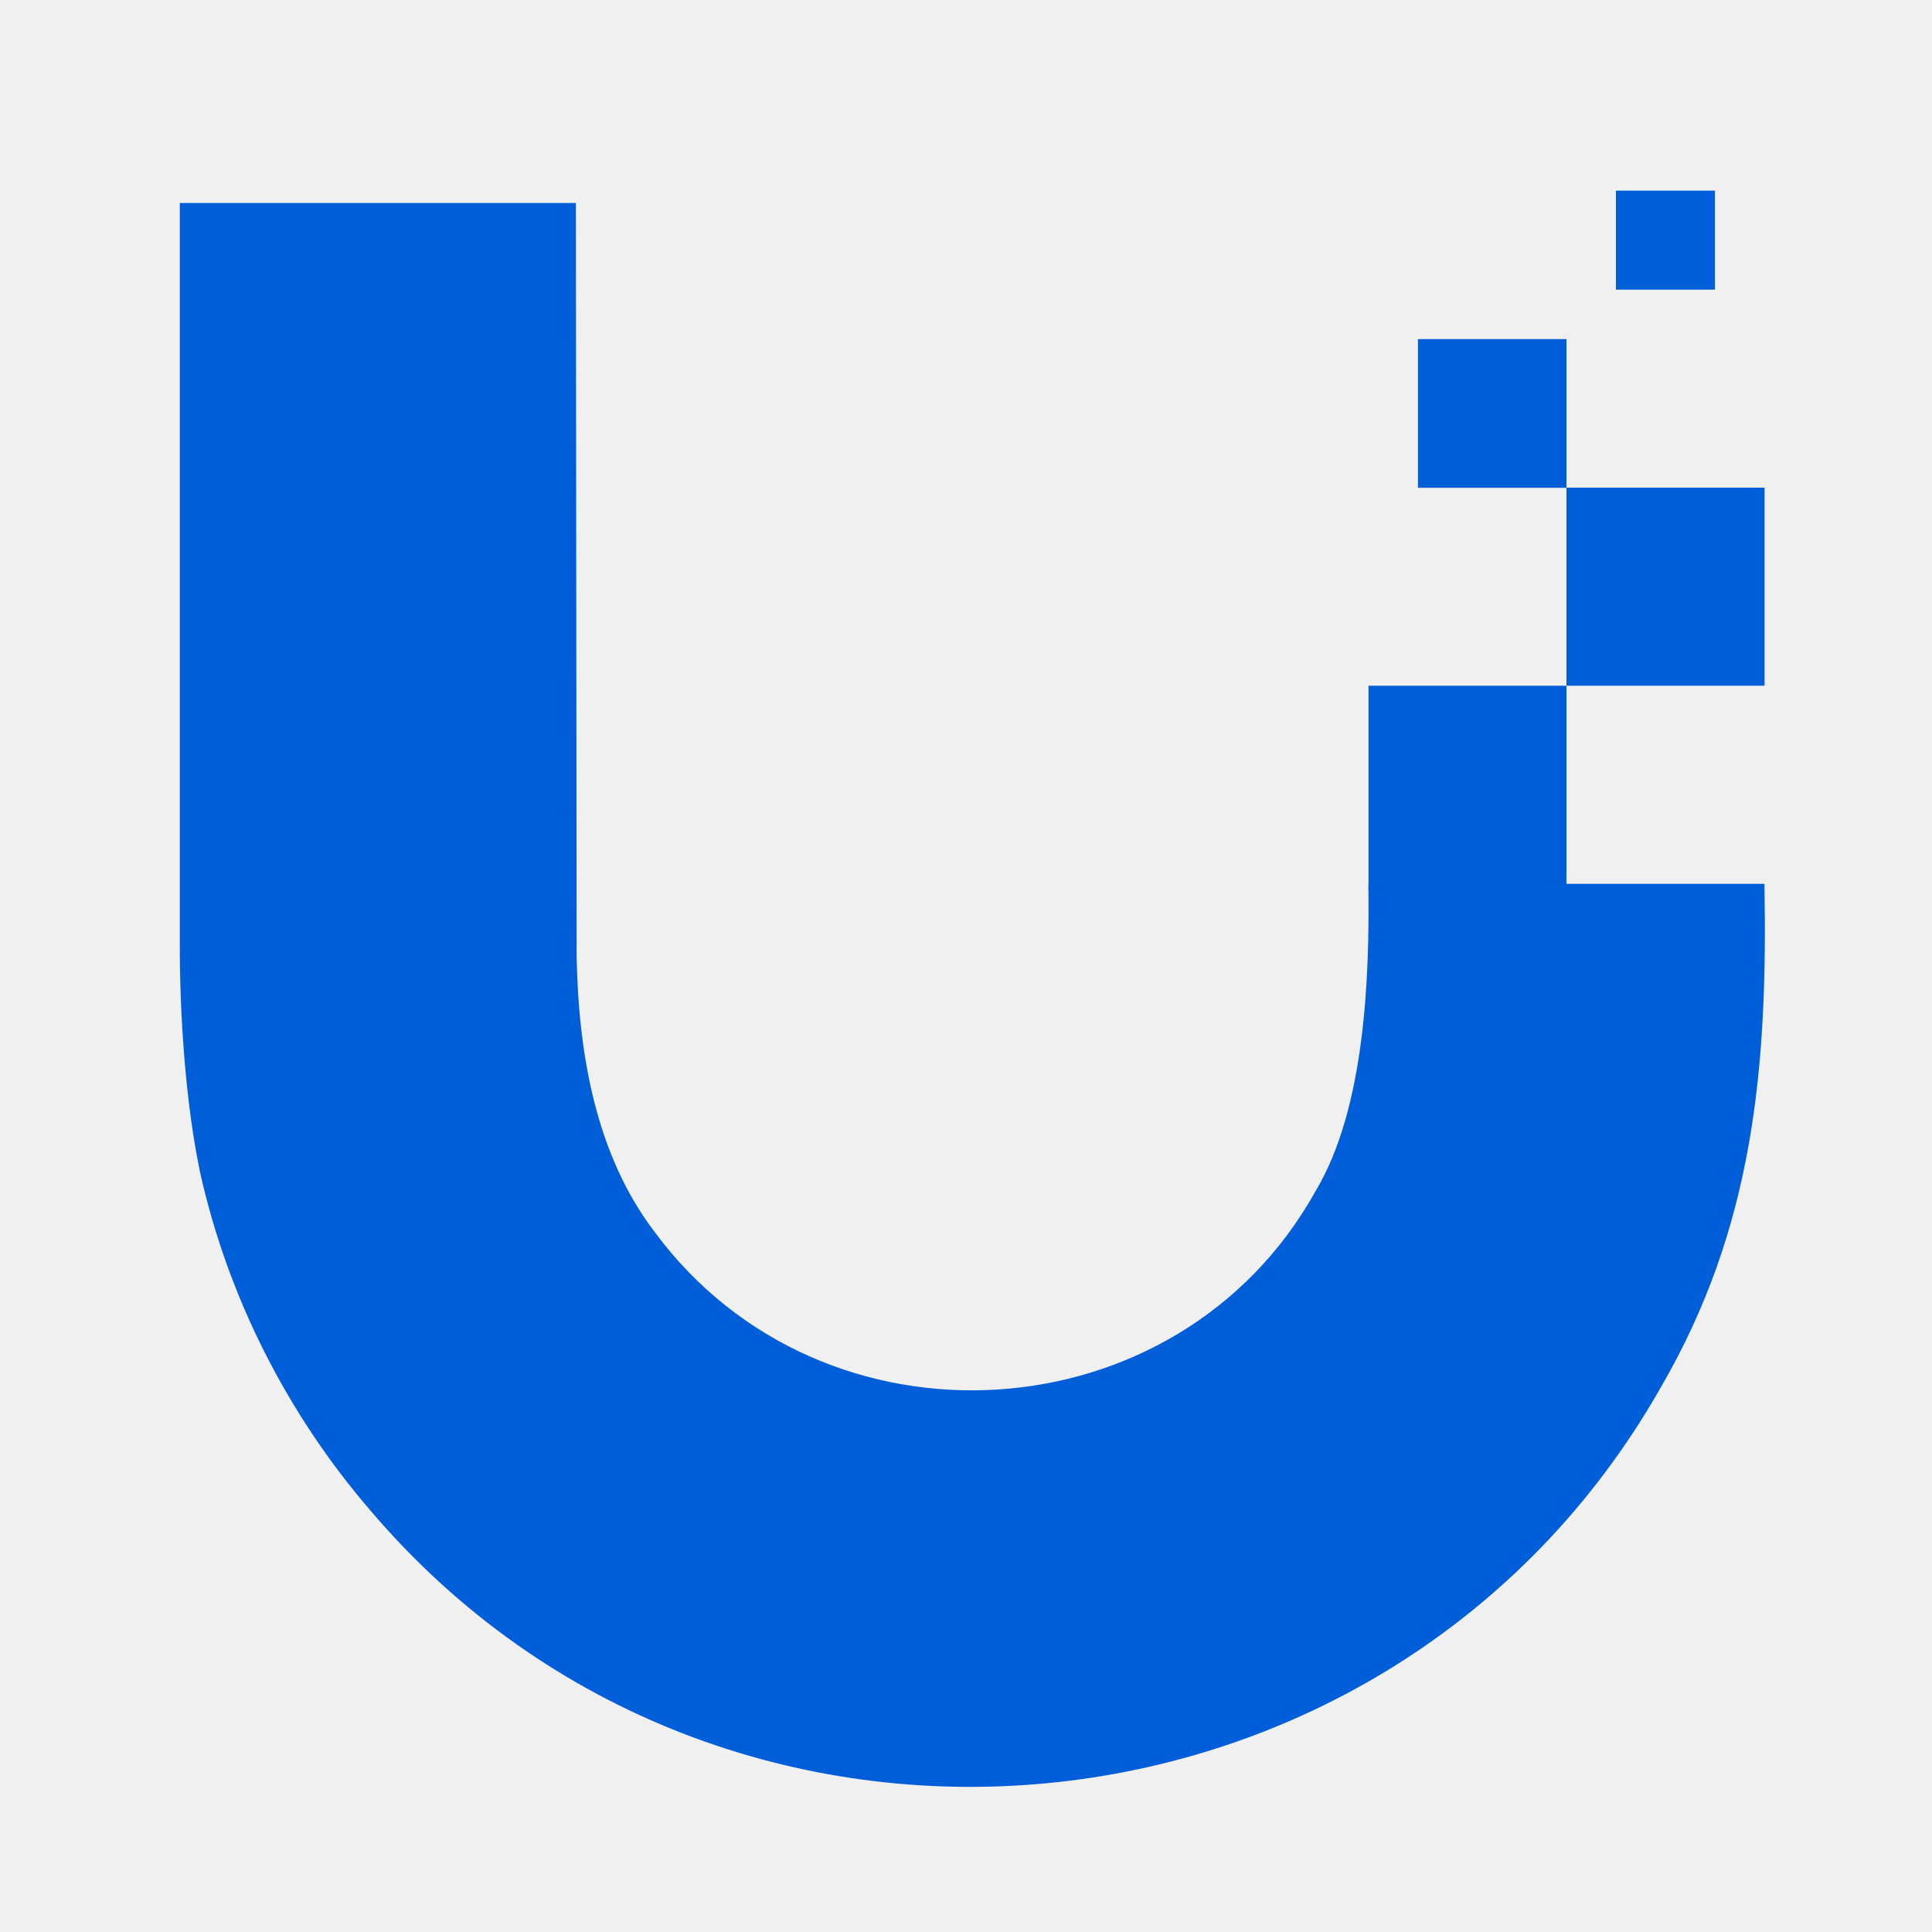
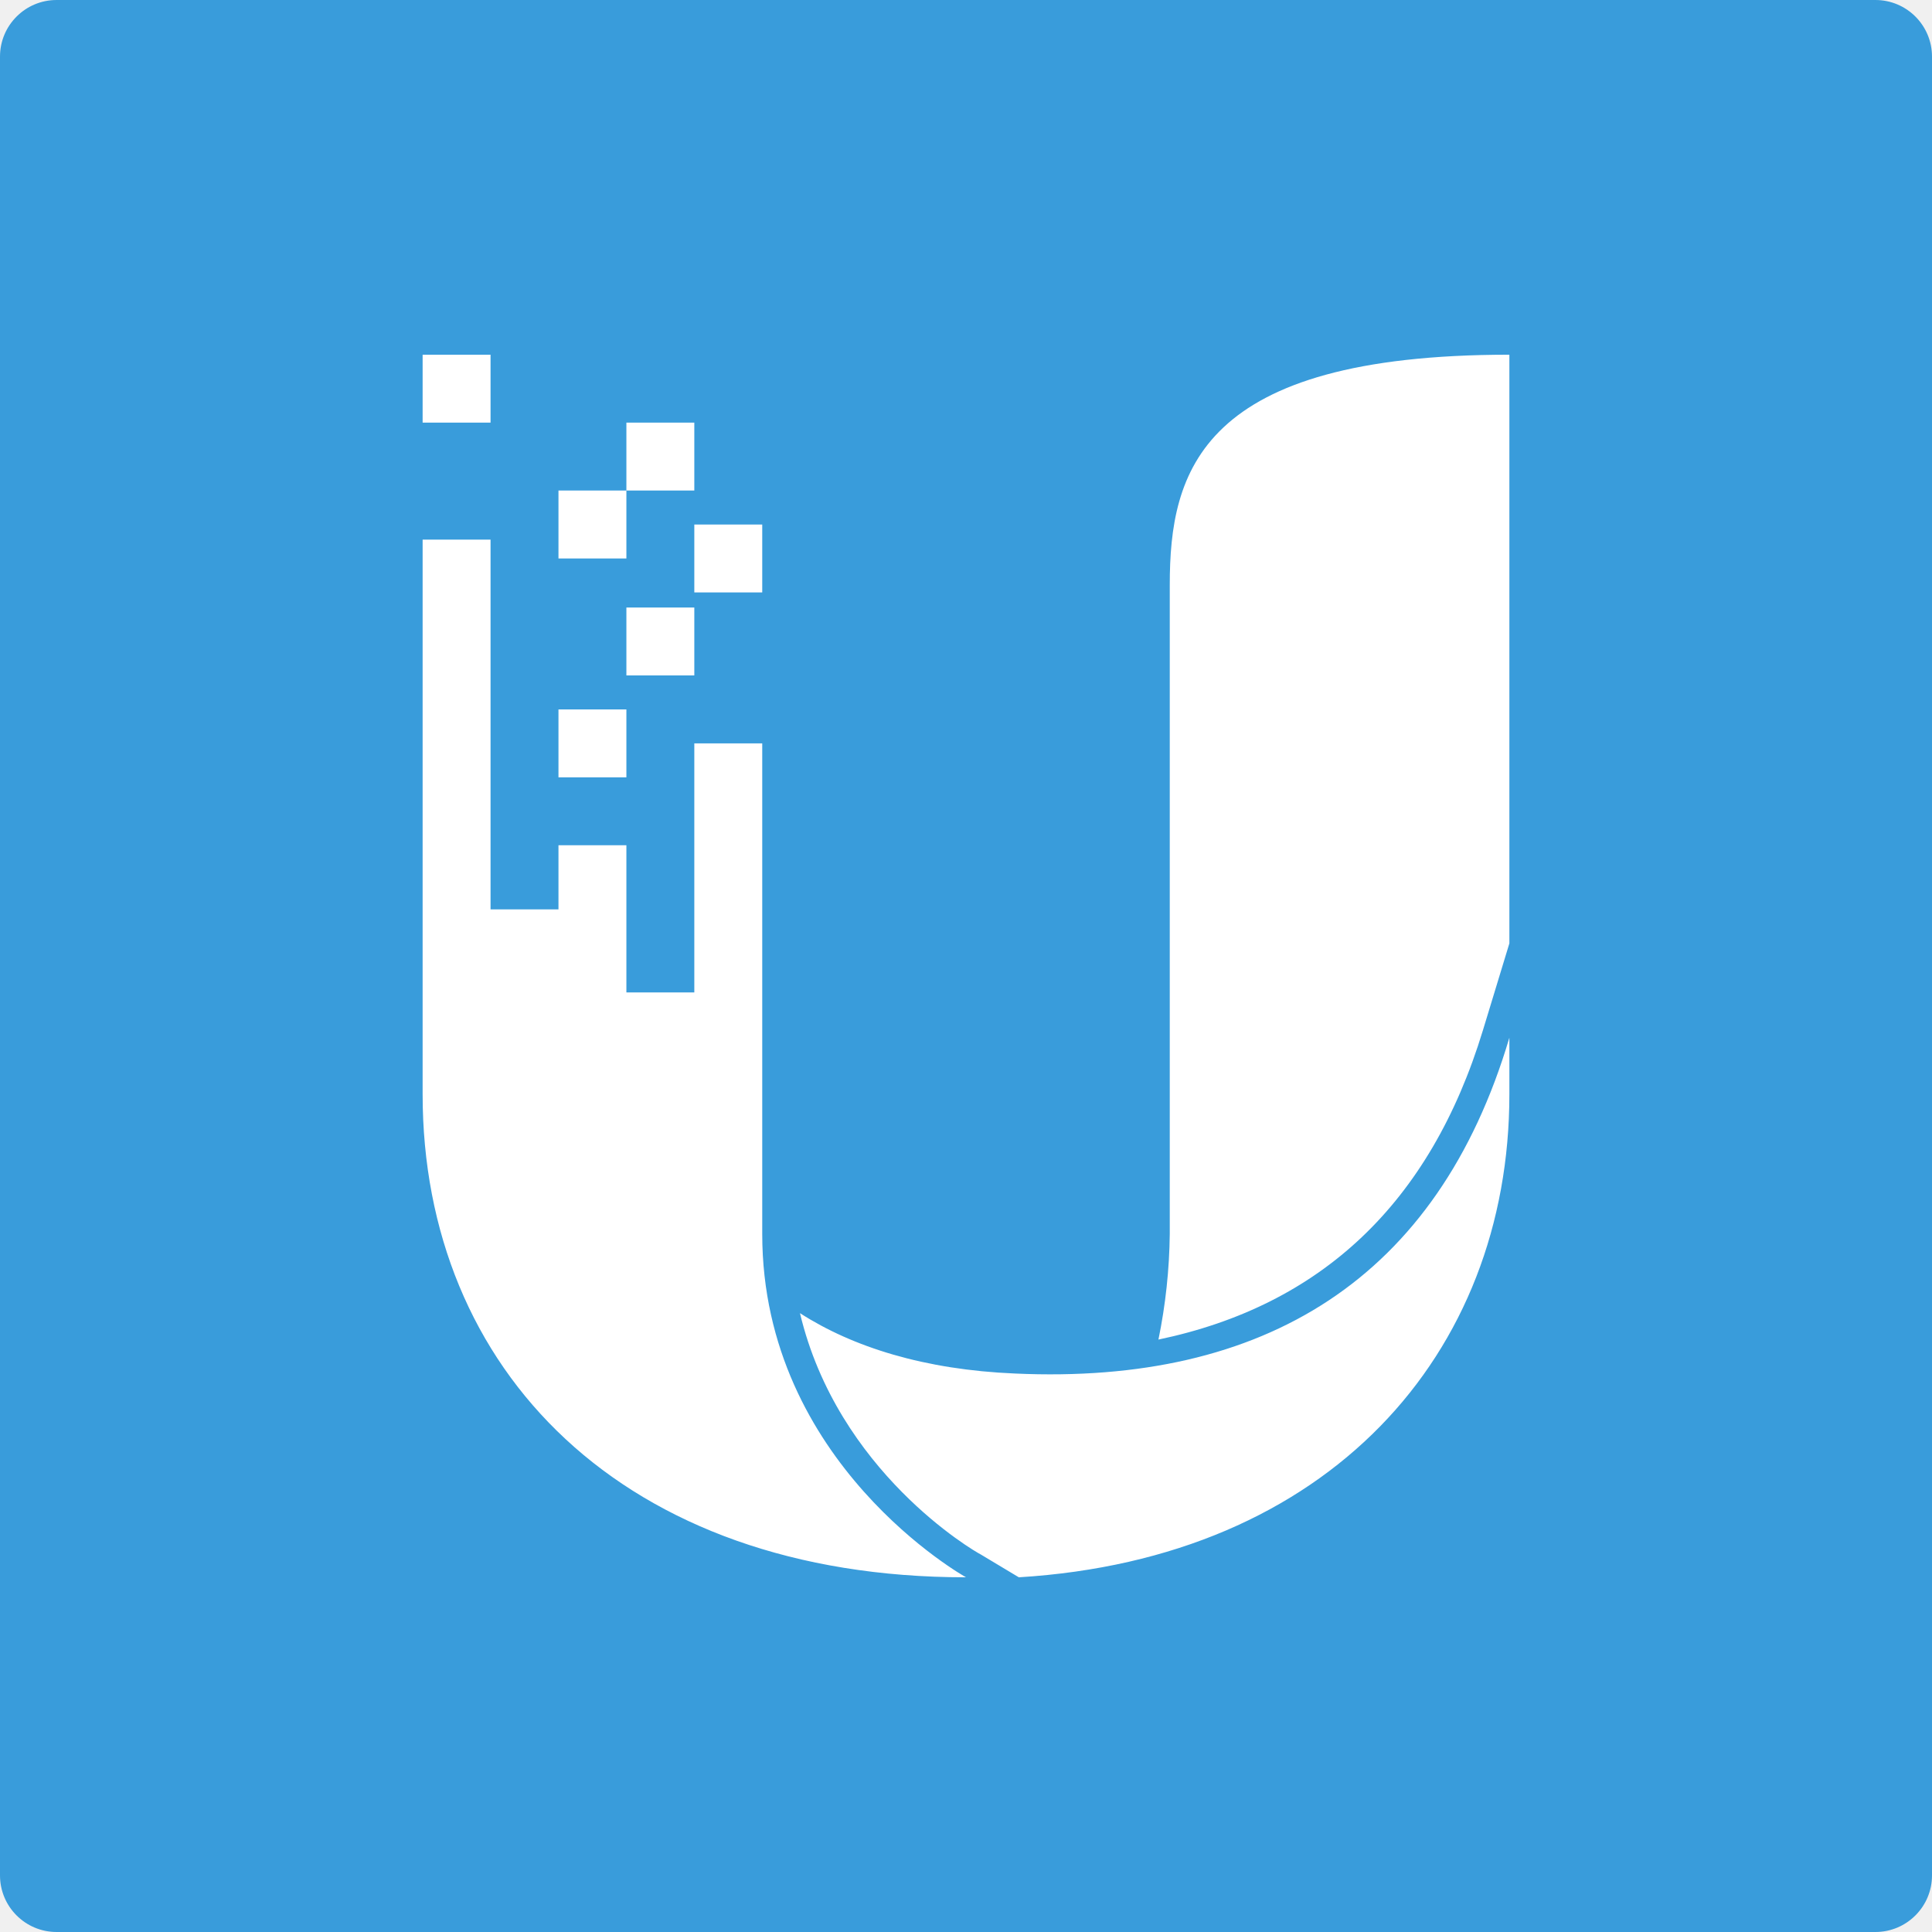
- <svg xmlns="http://www.w3.org/2000/svg" id="logosandtypes_com" data-name="logosandtypes com" viewBox="0 0 150 150">
-   <defs>
-     <style>
-       .cls-1 {
-         fill: none;
-       }
- 
-       .cls-2 {
-         fill: #005ed9;
-       }
-     </style>
-   </defs>
-   <g id="Layer_3" data-name="Layer 3">
-     <g id="Layer_3-2" data-name="Layer 3">
-       <g id="Layer_2" data-name="Layer 2">
-         <path id="Layer_3-3" data-name="Layer 3" class="cls-1" d="M0,0H150V150H0V0Z" />
-       </g>
-     </g>
-   </g>
-   <path class="cls-2" d="M133.15,14.8h-7.69v7.69h7.69v-7.69Zm-26.9,53.84v-15.4h0s15.37,0,15.37,0v15.38h15.37c.26,14.25-.82,26.68-8.06,39.12-20.96,36.88-72.74,41.85-100.21,9.49h0c-6.41-7.45-11.02-16.51-13.18-26.18-1.1-5.25-1.58-11.92-1.58-17.55V15.76h30.75l.06,58.57c.15,7.58,1.52,15.37,6.05,21.31,13.04,17.66,40.64,16.06,51.33-3.18,3.84-6.42,4.19-16.61,4.09-23.82h0Zm3.84-42.31h11.53v11.53h15.38v15.38h-15.38v-15.37h-11.53v-11.53Z" />
+ <svg xmlns="http://www.w3.org/2000/svg" aria-label="Ubiquiti" role="img" viewBox="0 0 512 512">
+   <rect width="512" height="512" rx="15" fill="#399cdb" />
+   <path d="M112 94v18h18V94h-18zm288 0c-82 0-90 31-90 61v172a147 147 0 01-3 28c43-9 72-36 86-82l7-23V94zm-234 18v18h18v-18h-18zm-18 18v18h18v-18h-18zm36 9v18h18v-18h-18zm-72 4v147c0 73 53 128 144 128 0 0-54-30-54-91V197h-18v66h-18v-39h-18v17h-18v-98h-18zm54 18v18h18v-18h-18zm-18 27v18h18v-18h-18zm252 87c-19 64-65 92-131 89-24-1-43-7-57-16 10 42 46 63 48 64l10 6c82-5 130-59 130-128v-15z" fill="#ffffff" />
</svg>
